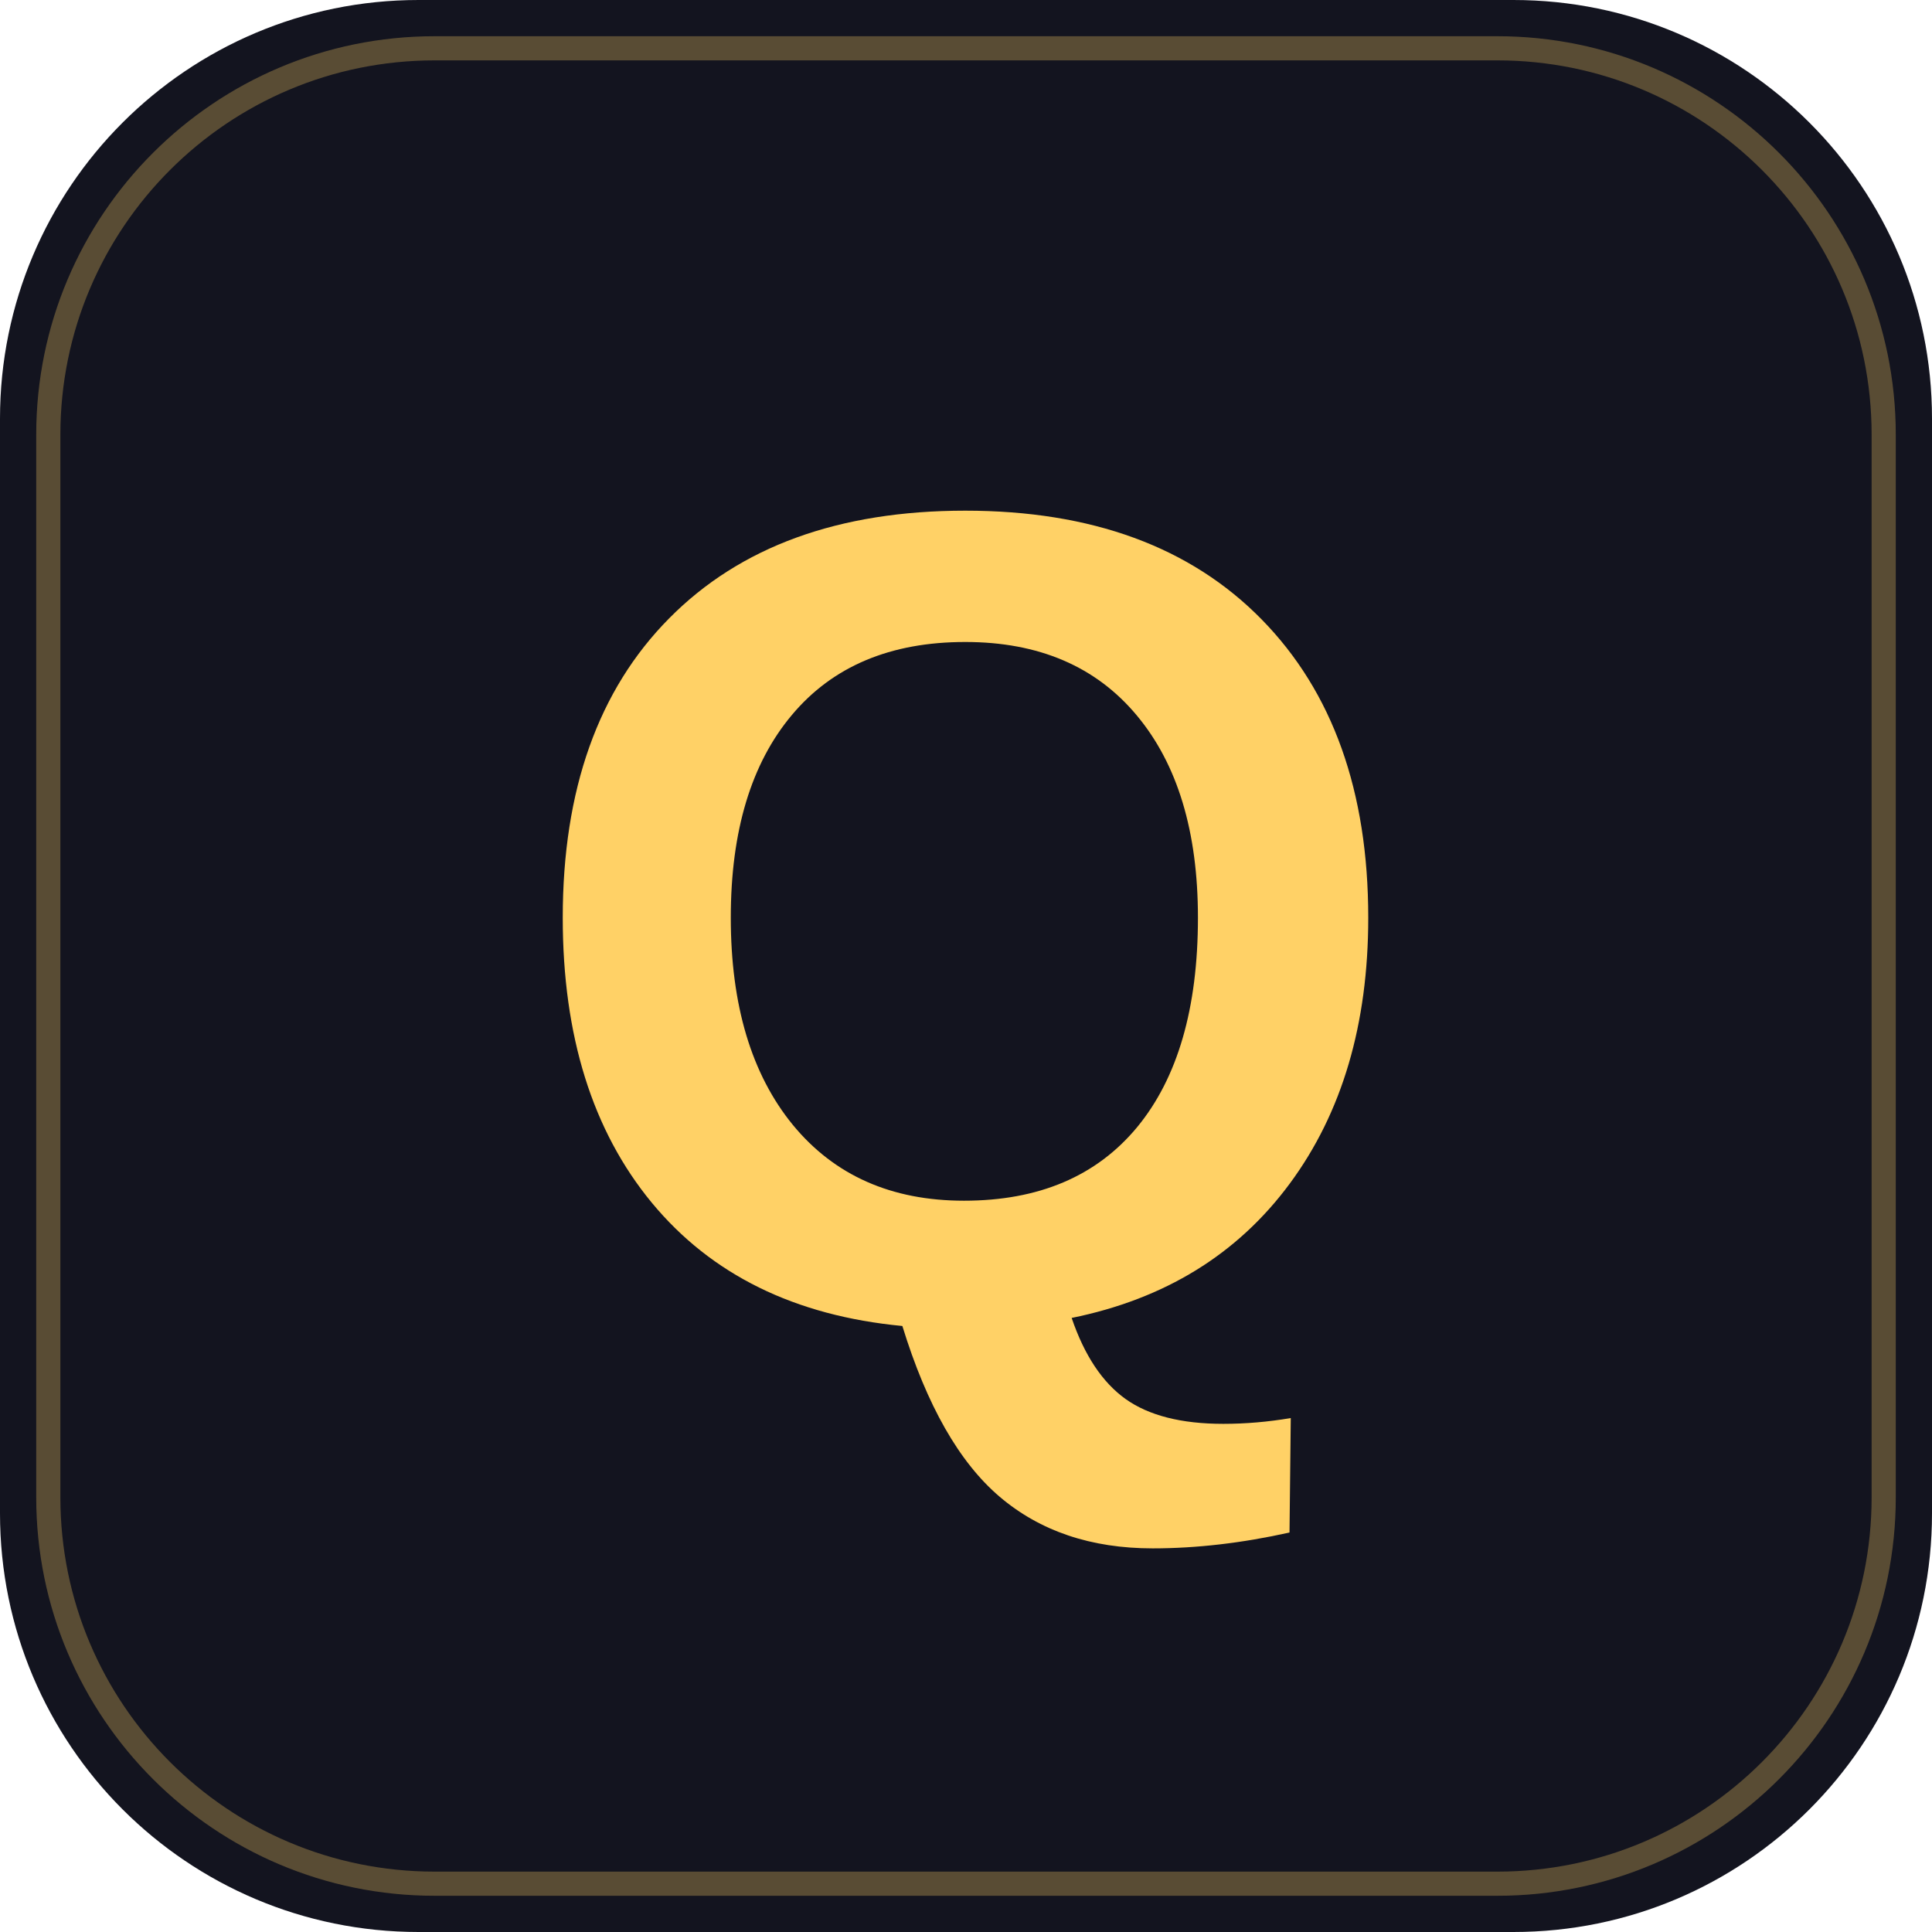
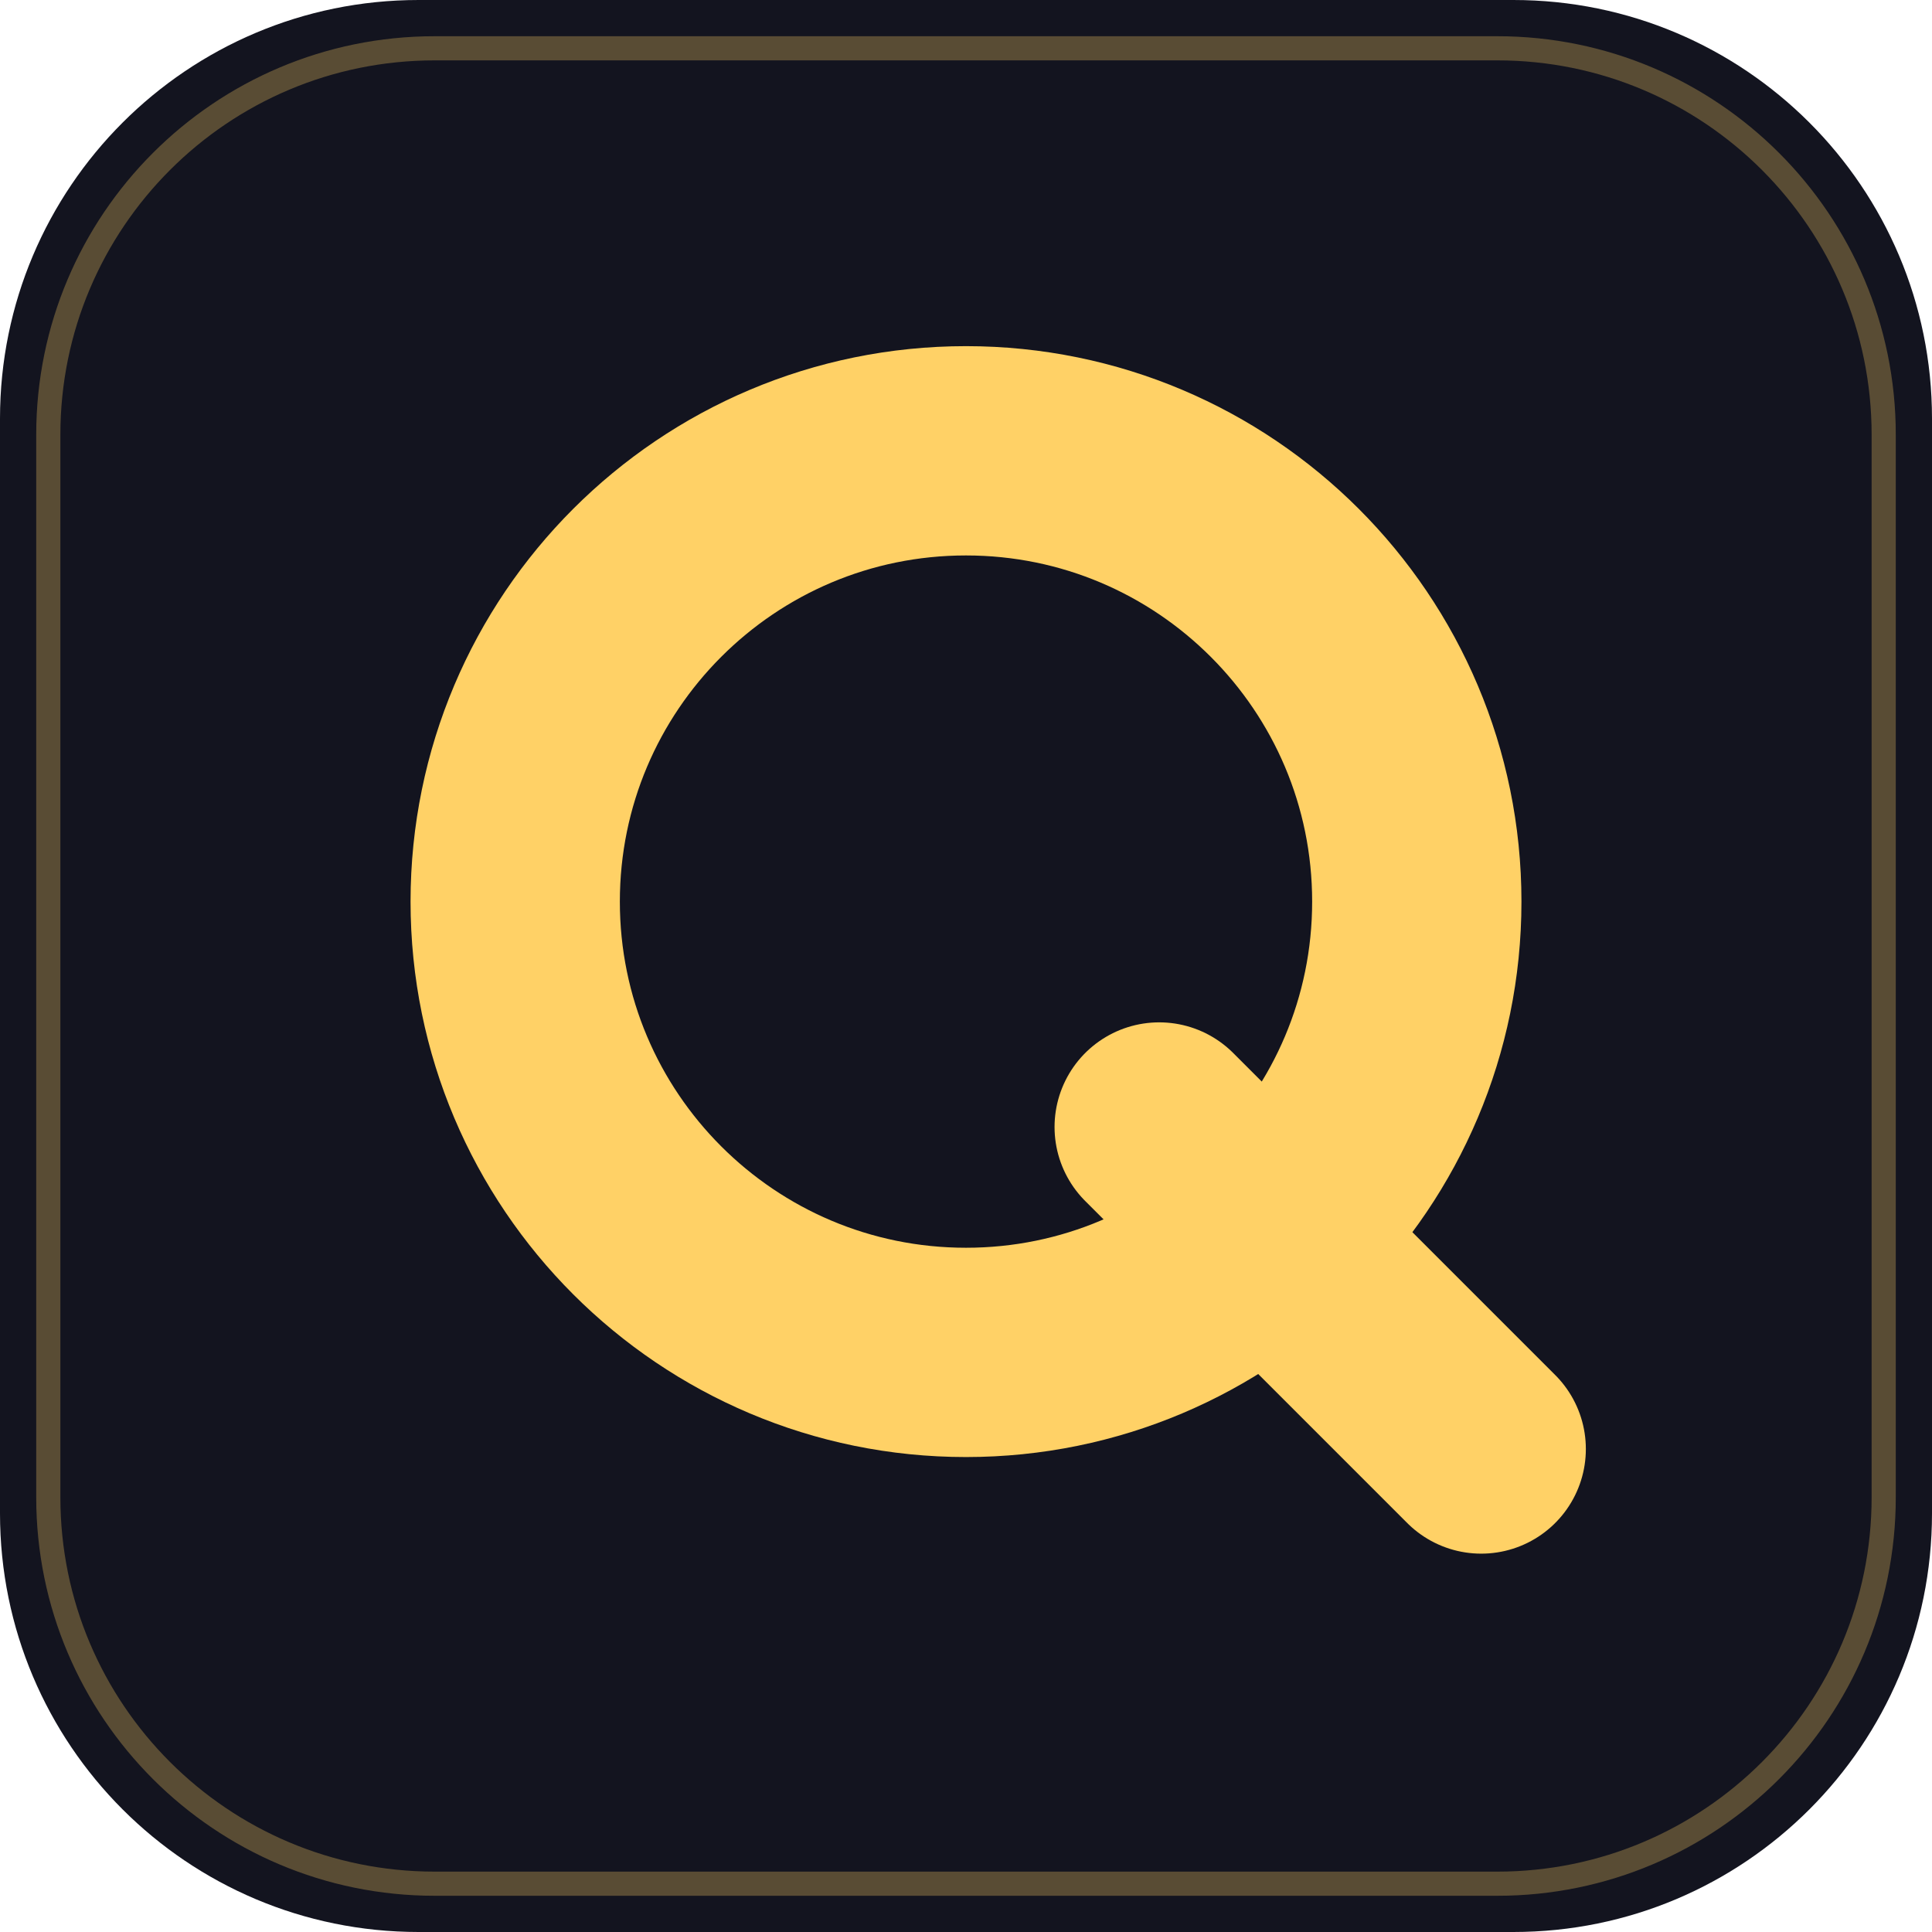
<svg xmlns="http://www.w3.org/2000/svg" width="120" height="120" viewBox="0 0 120 120">
  <rect width="120" height="120" rx="26" fill="#13141f" />
  <rect x="3" y="3" width="114" height="114" rx="24" fill="none" stroke="#ffd166" stroke-width="1.5" opacity="0.3" />
-   <text x="60" y="82" font-family="Sora, Arial, sans-serif" font-size="72" font-weight="700" fill="#ffd166" text-anchor="middle">Q</text>
+   <circle cx="60" cy="56" r="28" fill="none" stroke="#ffd166" stroke-width="13" />
+   <line x1="72" y1="70" x2="92" y2="90" stroke="#ffd166" stroke-width="13" stroke-linecap="round" />
</svg>
